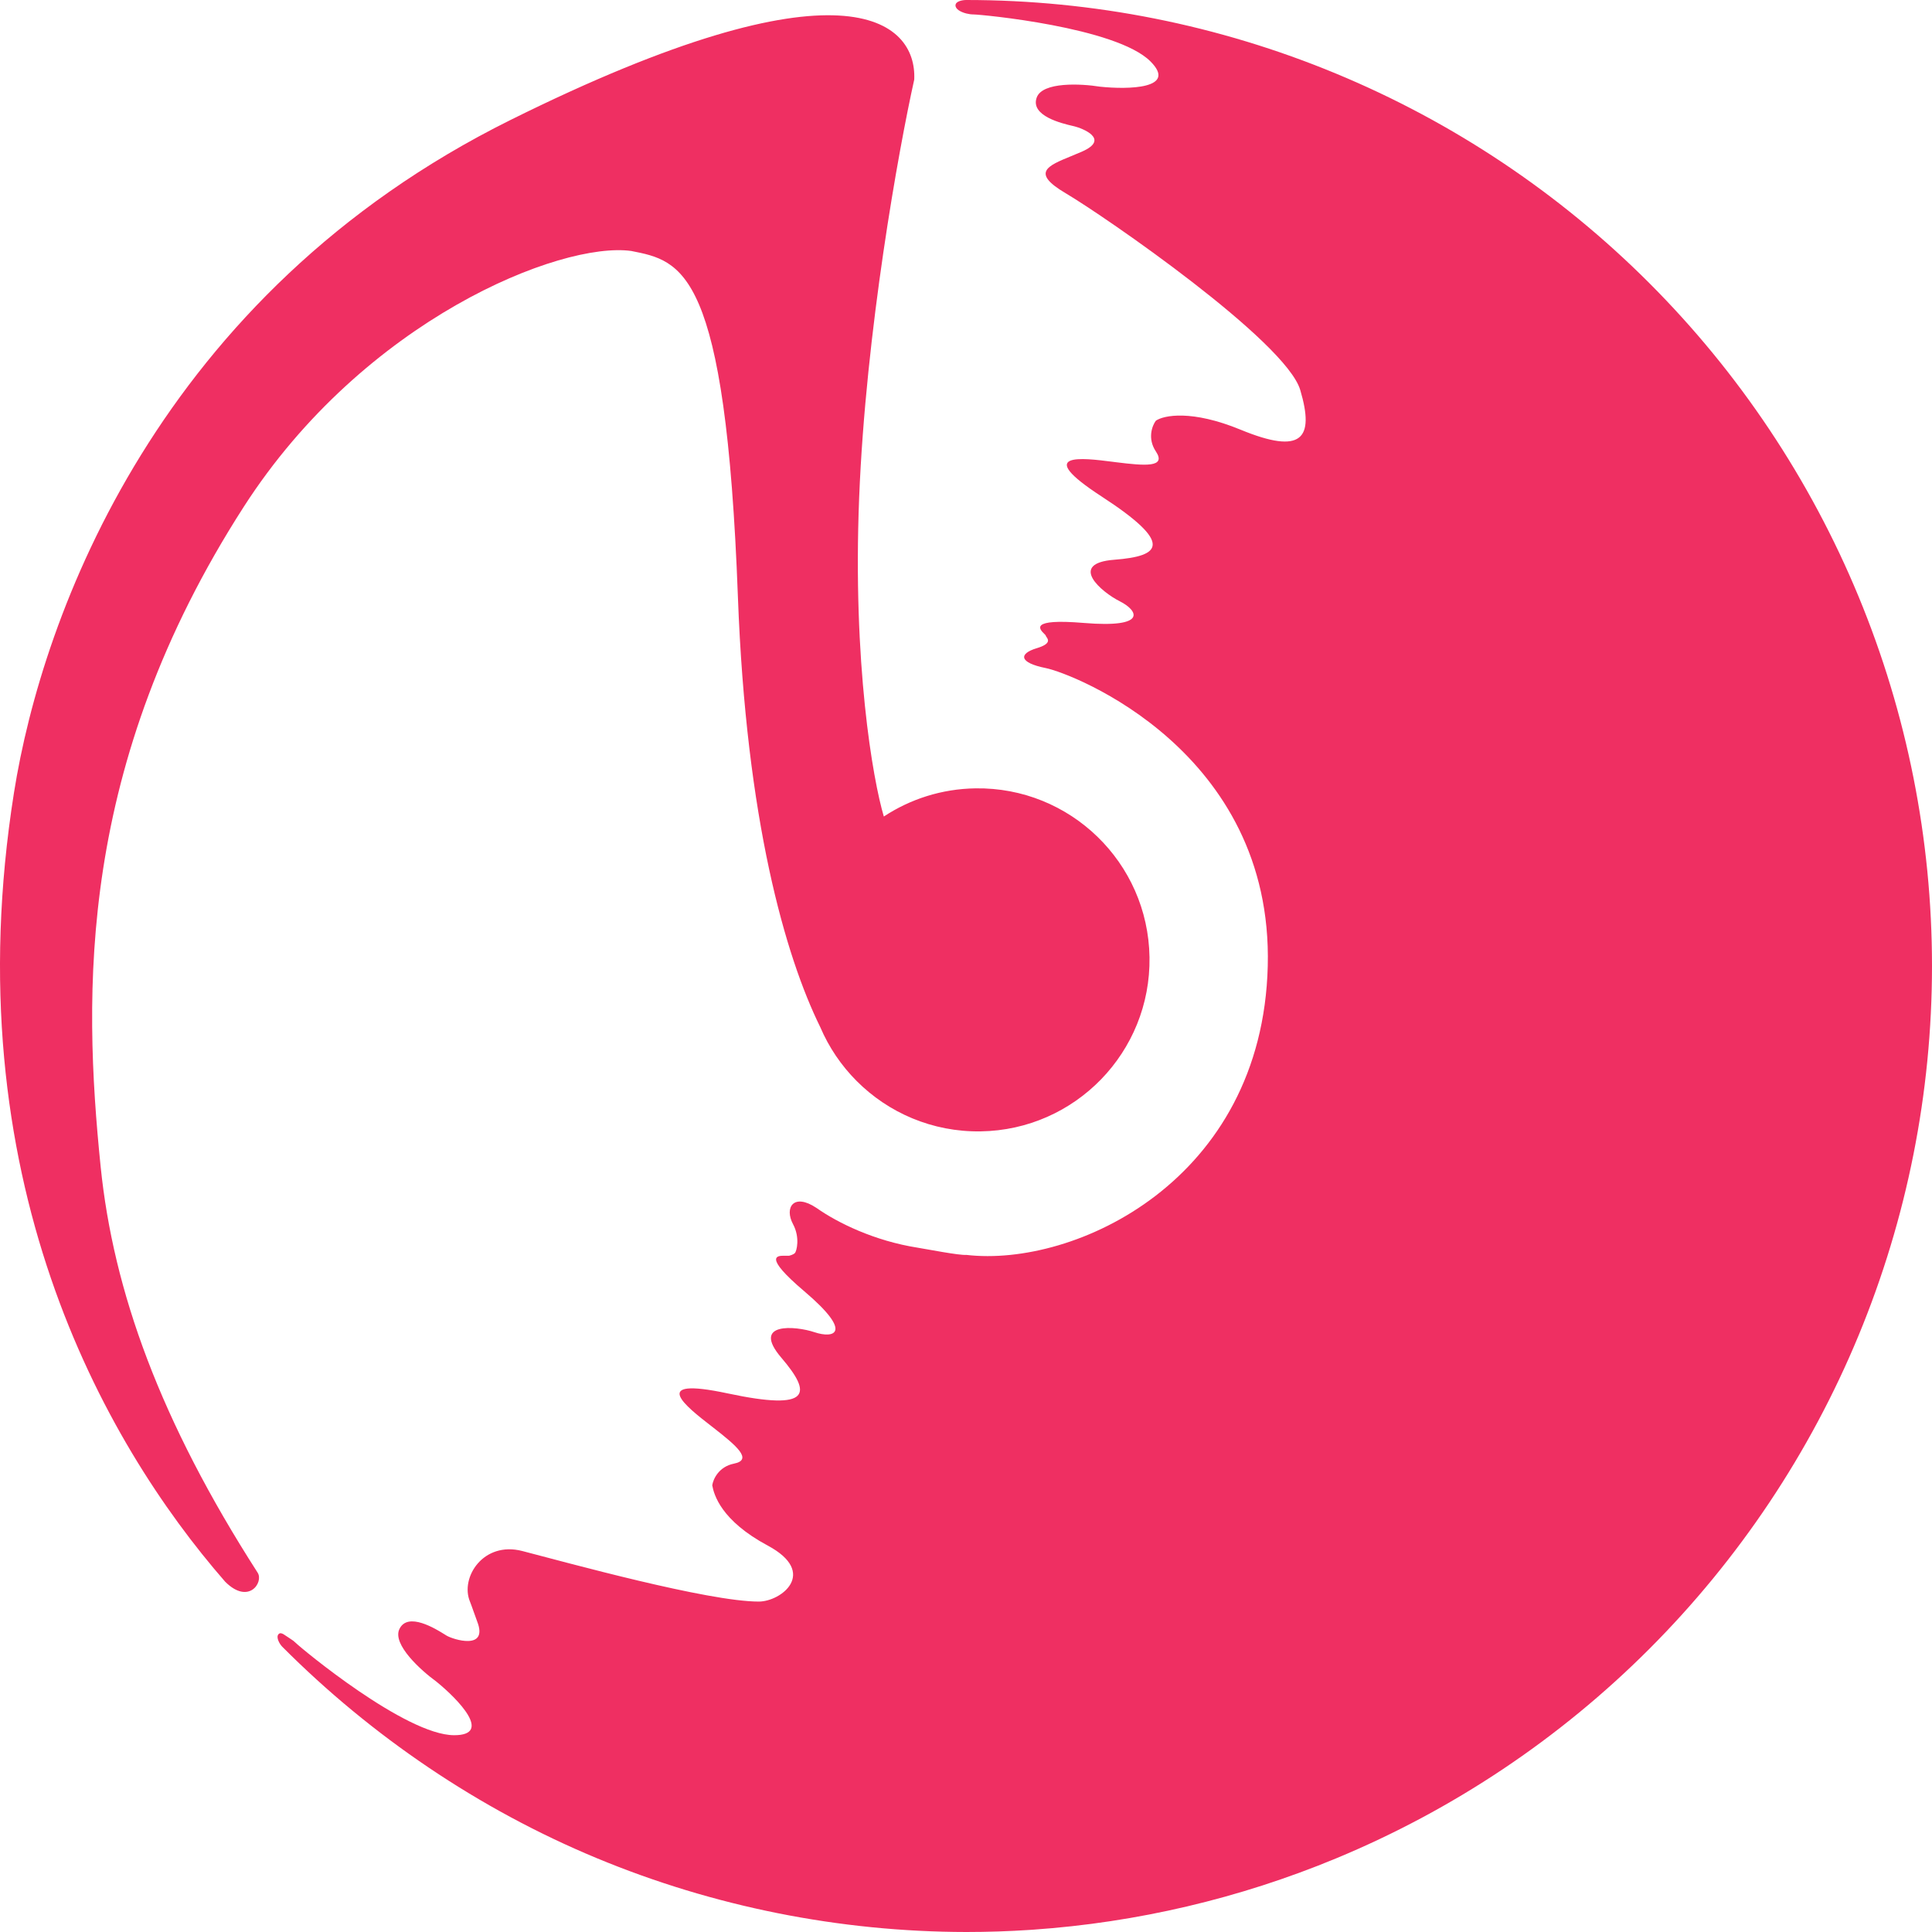
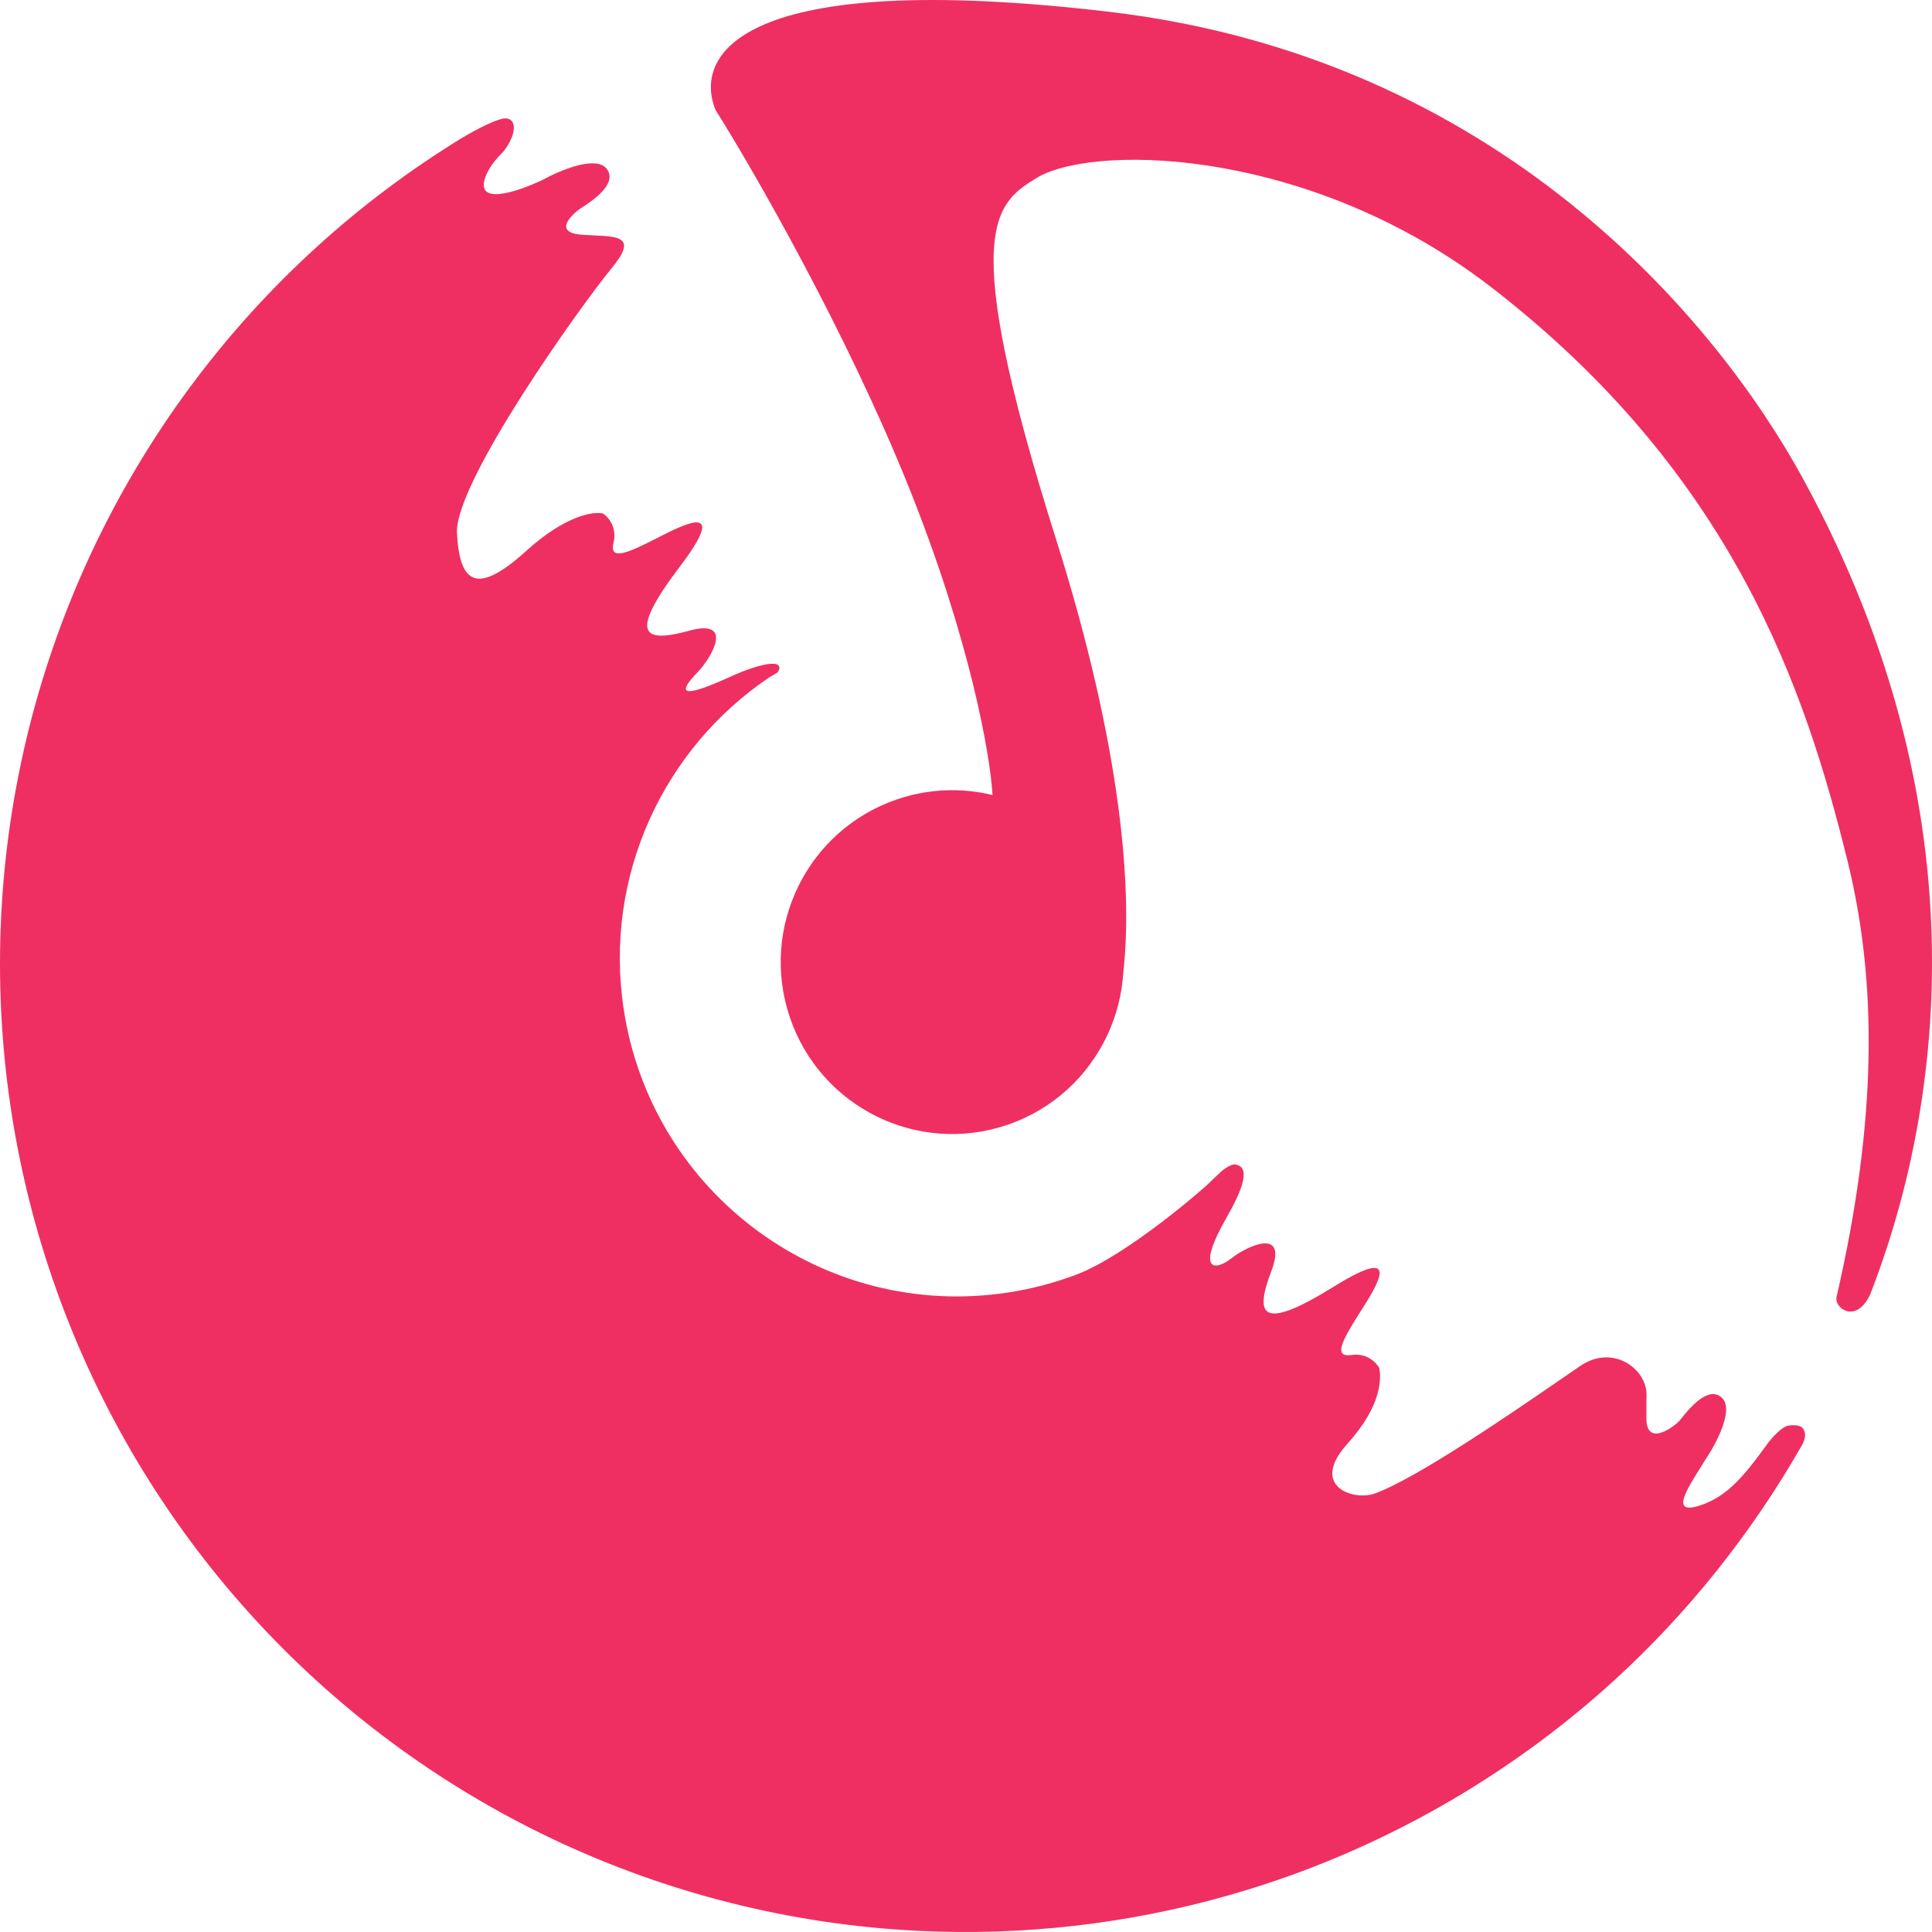
<svg xmlns="http://www.w3.org/2000/svg" width="535" height="535" viewBox="0 0 535 535" fill="none">
-   <path d="M267.591 0C302.708 4.79843e-05 337.481 6.919 369.924 20.362C402.367 33.805 431.846 53.509 456.677 78.349C481.508 103.188 501.205 132.677 514.644 165.132C528.082 197.586 534.999 232.371 534.999 267.5C534.999 302.629 528.082 337.414 514.644 369.868C501.205 402.323 481.508 431.812 456.677 456.651C431.846 481.491 402.367 501.195 369.924 514.638C343.189 525.716 314.872 532.363 286.084 534.359C285.813 534.378 285.541 534.397 285.269 534.415C279.392 534.804 273.497 535 267.591 535C232.475 534.953 197.551 527.986 165.125 514.5C132.7 501.014 102.953 480.873 78.155 456C77.449 455.292 76.306 453.347 77.156 452.5C77.893 451.765 78.981 452.94 80.355 453.763C80.96 454.125 81.523 454.558 81.954 454.991C83.367 456.408 112.316 480.487 125.746 480.505C136.491 480.519 126.937 470.607 120.818 465.649C116.581 462.58 108.603 455.38 110.588 451.14C112.896 446.21 120.694 451.075 123.194 452.635C123.381 452.752 123.539 452.851 123.662 452.925C125.428 453.988 135.306 457.136 132.136 449C131.74 447.983 130.532 444.446 130.137 443.5C127.372 436.873 133.811 426.701 144.632 429.5C156.998 432.698 196.034 443.5 210.11 443.5C216.364 443.5 226.604 435.5 212.609 428C199.649 421.055 197.7 413.897 197.232 411.304C197.47 409.654 199.006 406.144 203.248 405.301C208.551 404.247 203.962 400.353 197.607 395.395C197.422 395.25 197.231 395.102 197.036 394.95L196.786 394.757L196.771 394.744C190.215 389.656 179.17 381.083 201.507 385.854C224.827 390.834 224.834 385.884 216.365 375.974C207.895 366.063 220.264 367.14 225.563 368.915C230.862 370.69 236.519 369.283 222.75 357.598C211.044 347.662 215.421 347.715 217.212 347.737C217.525 347.741 218.487 347.737 218.505 347.737C218.505 347.737 219.607 347.5 220.107 347C220.607 346.499 221.596 342.708 219.607 339C217.139 334.401 219.749 330.249 226.105 334.5C232.003 338.659 242.22 343.638 254.095 345.5C256.692 345.913 265.658 347.672 267.591 347.5C297.581 351 349.562 327 351.062 267.5C352.561 208 297.081 186.5 289.583 185C282.086 183.5 282.086 181 287.084 179.5C291.114 178.291 290.271 177.081 289.792 176.396C289.677 176.231 289.583 176.097 289.583 176C289.583 175.925 289.415 175.761 289.19 175.54C287.91 174.287 284.781 171.225 300.079 172.5C318.073 174 315.075 169 310.077 166.5C305.078 164 295.581 156 308.577 155C321.572 154 325.071 150.5 305.078 137.5C285.927 125.048 299.796 126.817 308.027 127.867L308.046 127.869L308.36 127.909C308.605 127.94 308.844 127.971 309.077 128C317.074 129 323.072 129.5 320.073 125C317.674 121.4 319.073 117.833 320.073 116.5C322.239 115 329.97 113.4 343.565 119C360.559 126 364.058 121.5 360.059 108C356.06 94.5 306.078 60 295.081 53.5C285.459 47.812 289.998 45.953 296.641 43.231C297.589 42.843 298.581 42.437 299.579 42C307.577 38.5 299.58 35.5 297.58 35C297.441 34.965 297.26 34.922 297.044 34.872C294.176 34.203 285.225 32.116 287.084 27C288.684 22.6 299.414 23.167 304.578 24C312.409 24.833 326.171 24.6 318.574 17C309.077 7.5 271.591 4 269.59 4C268.979 4 268.275 3.907 267.591 3.734C266.038 3.342 264.592 2.542 264.592 1.5C264.592 0.3 266.592 0 267.591 0ZM141.36 33.227C233.788 -12.656 253.919 5.693 253.165 22.039C248.847 41.44 239.752 91.749 237.914 137.782C236.077 183.815 241.702 215.846 244.745 226.107C252.037 221.3 260.741 218.447 270.121 218.306C296.343 217.91 317.92 238.854 318.316 265.084C318.711 291.314 297.776 312.899 271.554 313.295C258.147 313.497 245.954 308.121 237.186 299.312C232.958 295.064 229.526 290.018 227.138 284.415C217.485 264.817 206.627 227.073 204.337 165.292C200.966 74.334 188.853 72.288 174.815 69.5C155.278 66.794 100.84 88.5 67.493 140.354C21.416 212 22.996 274.992 27.865 323C31.363 357.5 44.359 393.5 71.349 435.5C73.058 438.16 68.856 444.5 62.352 438C28.37 399 -12.934 325.5 3.872 219.5C11.721 170 44.117 81.501 141.36 33.227Z" fill="#EF2F62" />
+   <path d="M508.571 359.139C507.859 362.226 513.95 366.787 517.881 358.458C536.718 310.184 550.821 226.888 499.289 132.562C475.225 88.513 414.918 15.962 307.144 3.269C204.705 -8.796 191.944 15.315 198.161 30.482C208.762 47.327 234.272 91.719 251.512 134.527C268.752 177.336 274.251 209.455 274.846 220.164C266.363 218.092 257.211 218.341 248.336 221.376C223.528 229.861 210.279 256.909 218.745 281.789C227.212 306.67 254.187 319.961 278.995 311.477C291.68 307.138 301.342 297.948 306.625 286.675C309.173 281.239 310.702 275.319 311.061 269.227C313.541 247.476 311.042 208.198 292.379 149.138C264.903 62.185 275.613 56.164 287.884 48.791C305.357 39.639 363.899 41.727 412.752 79.383C480.252 131.412 499.991 191.374 511.585 238.312C519.917 272.042 519.818 310.397 508.571 359.139ZM254.271 534.679C283.162 536.099 312.049 532.804 339.812 524.963C340.074 524.889 340.336 524.815 340.598 524.74C346.259 523.122 351.874 521.315 357.431 519.32C390.461 507.414 420.977 489.043 446.946 465.366C467.468 446.656 485.016 424.59 498.855 400.442C498.898 400.367 498.941 400.292 498.984 400.217C500.705 397.145 499.375 395.552 498.925 395.221C497.787 394.383 495.571 394.722 495.319 394.761C494.825 394.836 493.344 395.064 489.923 399.134C489.791 399.318 488.801 400.661 488.668 400.845C482.164 409.851 477.762 414.363 471.379 416.664C461.273 420.307 468.093 411.055 472.181 404.311C475.134 399.983 480.216 390.496 476.919 387.166C473.086 383.295 467.387 390.519 465.561 392.835C465.424 393.009 465.308 393.155 465.217 393.267C463.914 394.866 455.679 401.173 455.92 392.427C455.933 391.95 455.93 390.967 455.927 389.927V389.926C455.923 388.582 455.919 387.141 455.948 386.562C456.318 379.376 446.831 371.955 437.591 378.251C436.348 379.098 434.792 380.169 432.993 381.408C419.514 390.692 392.378 409.383 380.692 413.578C374.806 415.691 362.474 411.602 373.116 399.799C382.972 388.869 382.395 381.458 381.961 378.853C381.182 377.377 378.553 374.584 374.278 375.222C368.932 376.019 371.938 370.793 376.248 363.969C376.373 363.771 376.503 363.567 376.635 363.358L376.805 363.09L376.816 363.073C381.27 356.058 388.775 344.238 369.363 356.285C349.096 368.862 347.423 364.195 352.053 351.983C356.683 339.772 345.406 344.967 341.018 348.432C336.629 351.896 330.832 352.479 339.851 336.804C347.231 323.976 343.694 322.912 342.47 322.544C342.422 322.53 342.378 322.517 342.338 322.504C341 322.072 338.563 324.08 338.54 324.099C338.54 324.099 335.216 327.141 334.672 327.751C334.129 328.361 312.354 347.569 298.021 352.977C292.034 355.235 285.725 356.908 279.15 357.916C228.167 365.732 180.518 330.632 172.722 279.519C167.069 242.455 183.923 207.149 213.054 187.56C213.846 187.027 215.119 186.499 215.456 185.997C216.456 184.508 215.143 183.976 215.118 183.967C215.118 183.967 212.602 182.666 202.016 187.495C185.589 194.989 189.423 190.062 193.284 186.015C197.146 181.968 203.387 171.212 190.821 174.658C178.254 178.105 173.783 175.984 188.217 156.966C202.042 138.749 189.587 145.103 182.196 148.874L182.179 148.883L181.897 149.026C181.744 149.104 181.593 149.181 181.446 149.256L181.253 149.354C174.064 152.999 168.588 155.497 169.894 150.238C170.938 146.031 168.419 143.139 167.029 142.219C164.485 141.536 156.672 142.639 145.766 152.514C132.132 164.858 127.323 161.795 126.537 147.708C125.751 133.621 161.163 84.187 169.321 74.34C176.459 65.724 171.561 65.503 164.393 65.18H164.391C163.368 65.134 162.299 65.085 161.212 65.01C152.507 64.409 159.022 58.878 160.735 57.73C160.854 57.65 161.011 57.549 161.196 57.429C163.671 55.828 171.39 50.836 167.916 46.638C164.929 43.027 155.023 47.186 150.444 49.717C143.355 53.148 130.326 57.577 134.914 47.84C135.601 46.383 136.693 44.873 138.088 43.341C138.473 42.918 138.881 42.493 139.31 42.067C142.073 38.765 143.764 33.672 140.537 32.835C138.375 32.275 131.128 36.281 127.733 38.31C113.524 47.03 100.125 57.084 87.725 68.359C61.724 92.002 40.623 120.549 25.625 152.372C10.628 184.195 2.028 218.67 0.318 253.829C-1.393 288.988 3.819 324.141 15.655 357.283C27.492 390.425 45.721 420.906 69.303 446.985C92.885 473.065 121.357 494.232 153.094 509.278C184.831 524.325 219.211 532.956 254.271 534.679Z" fill="#EF2F62" />
</svg>
